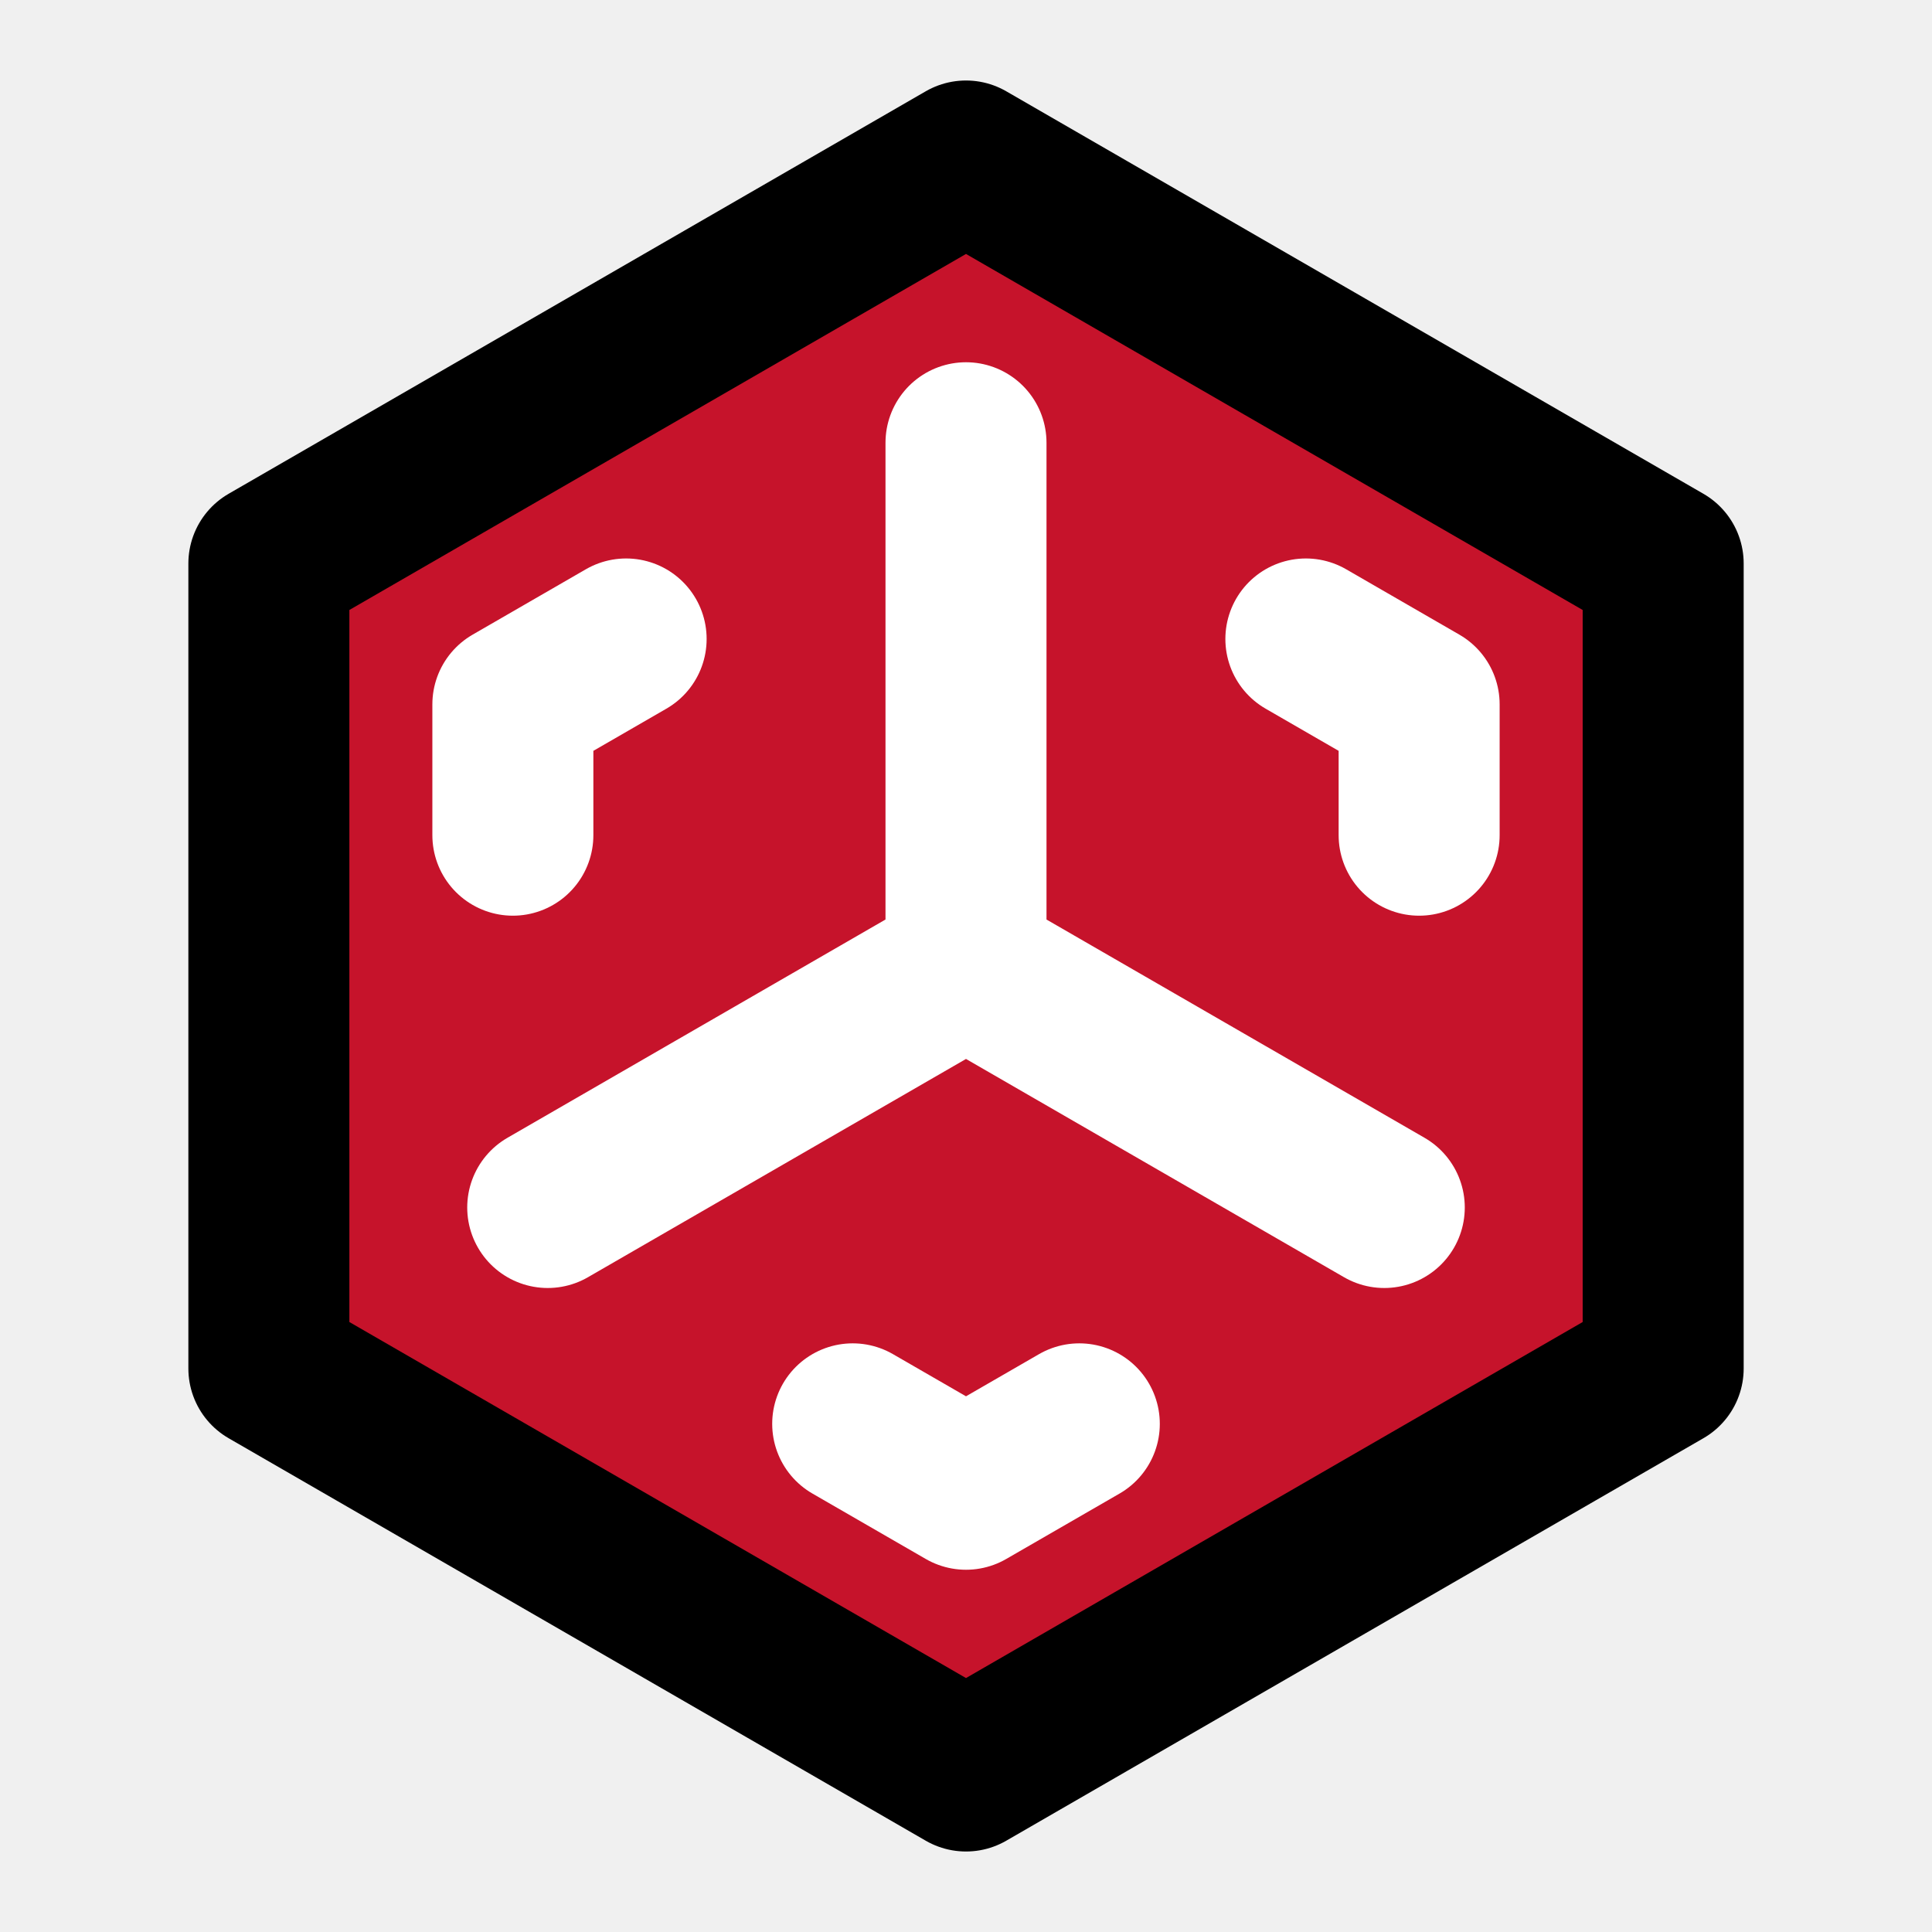
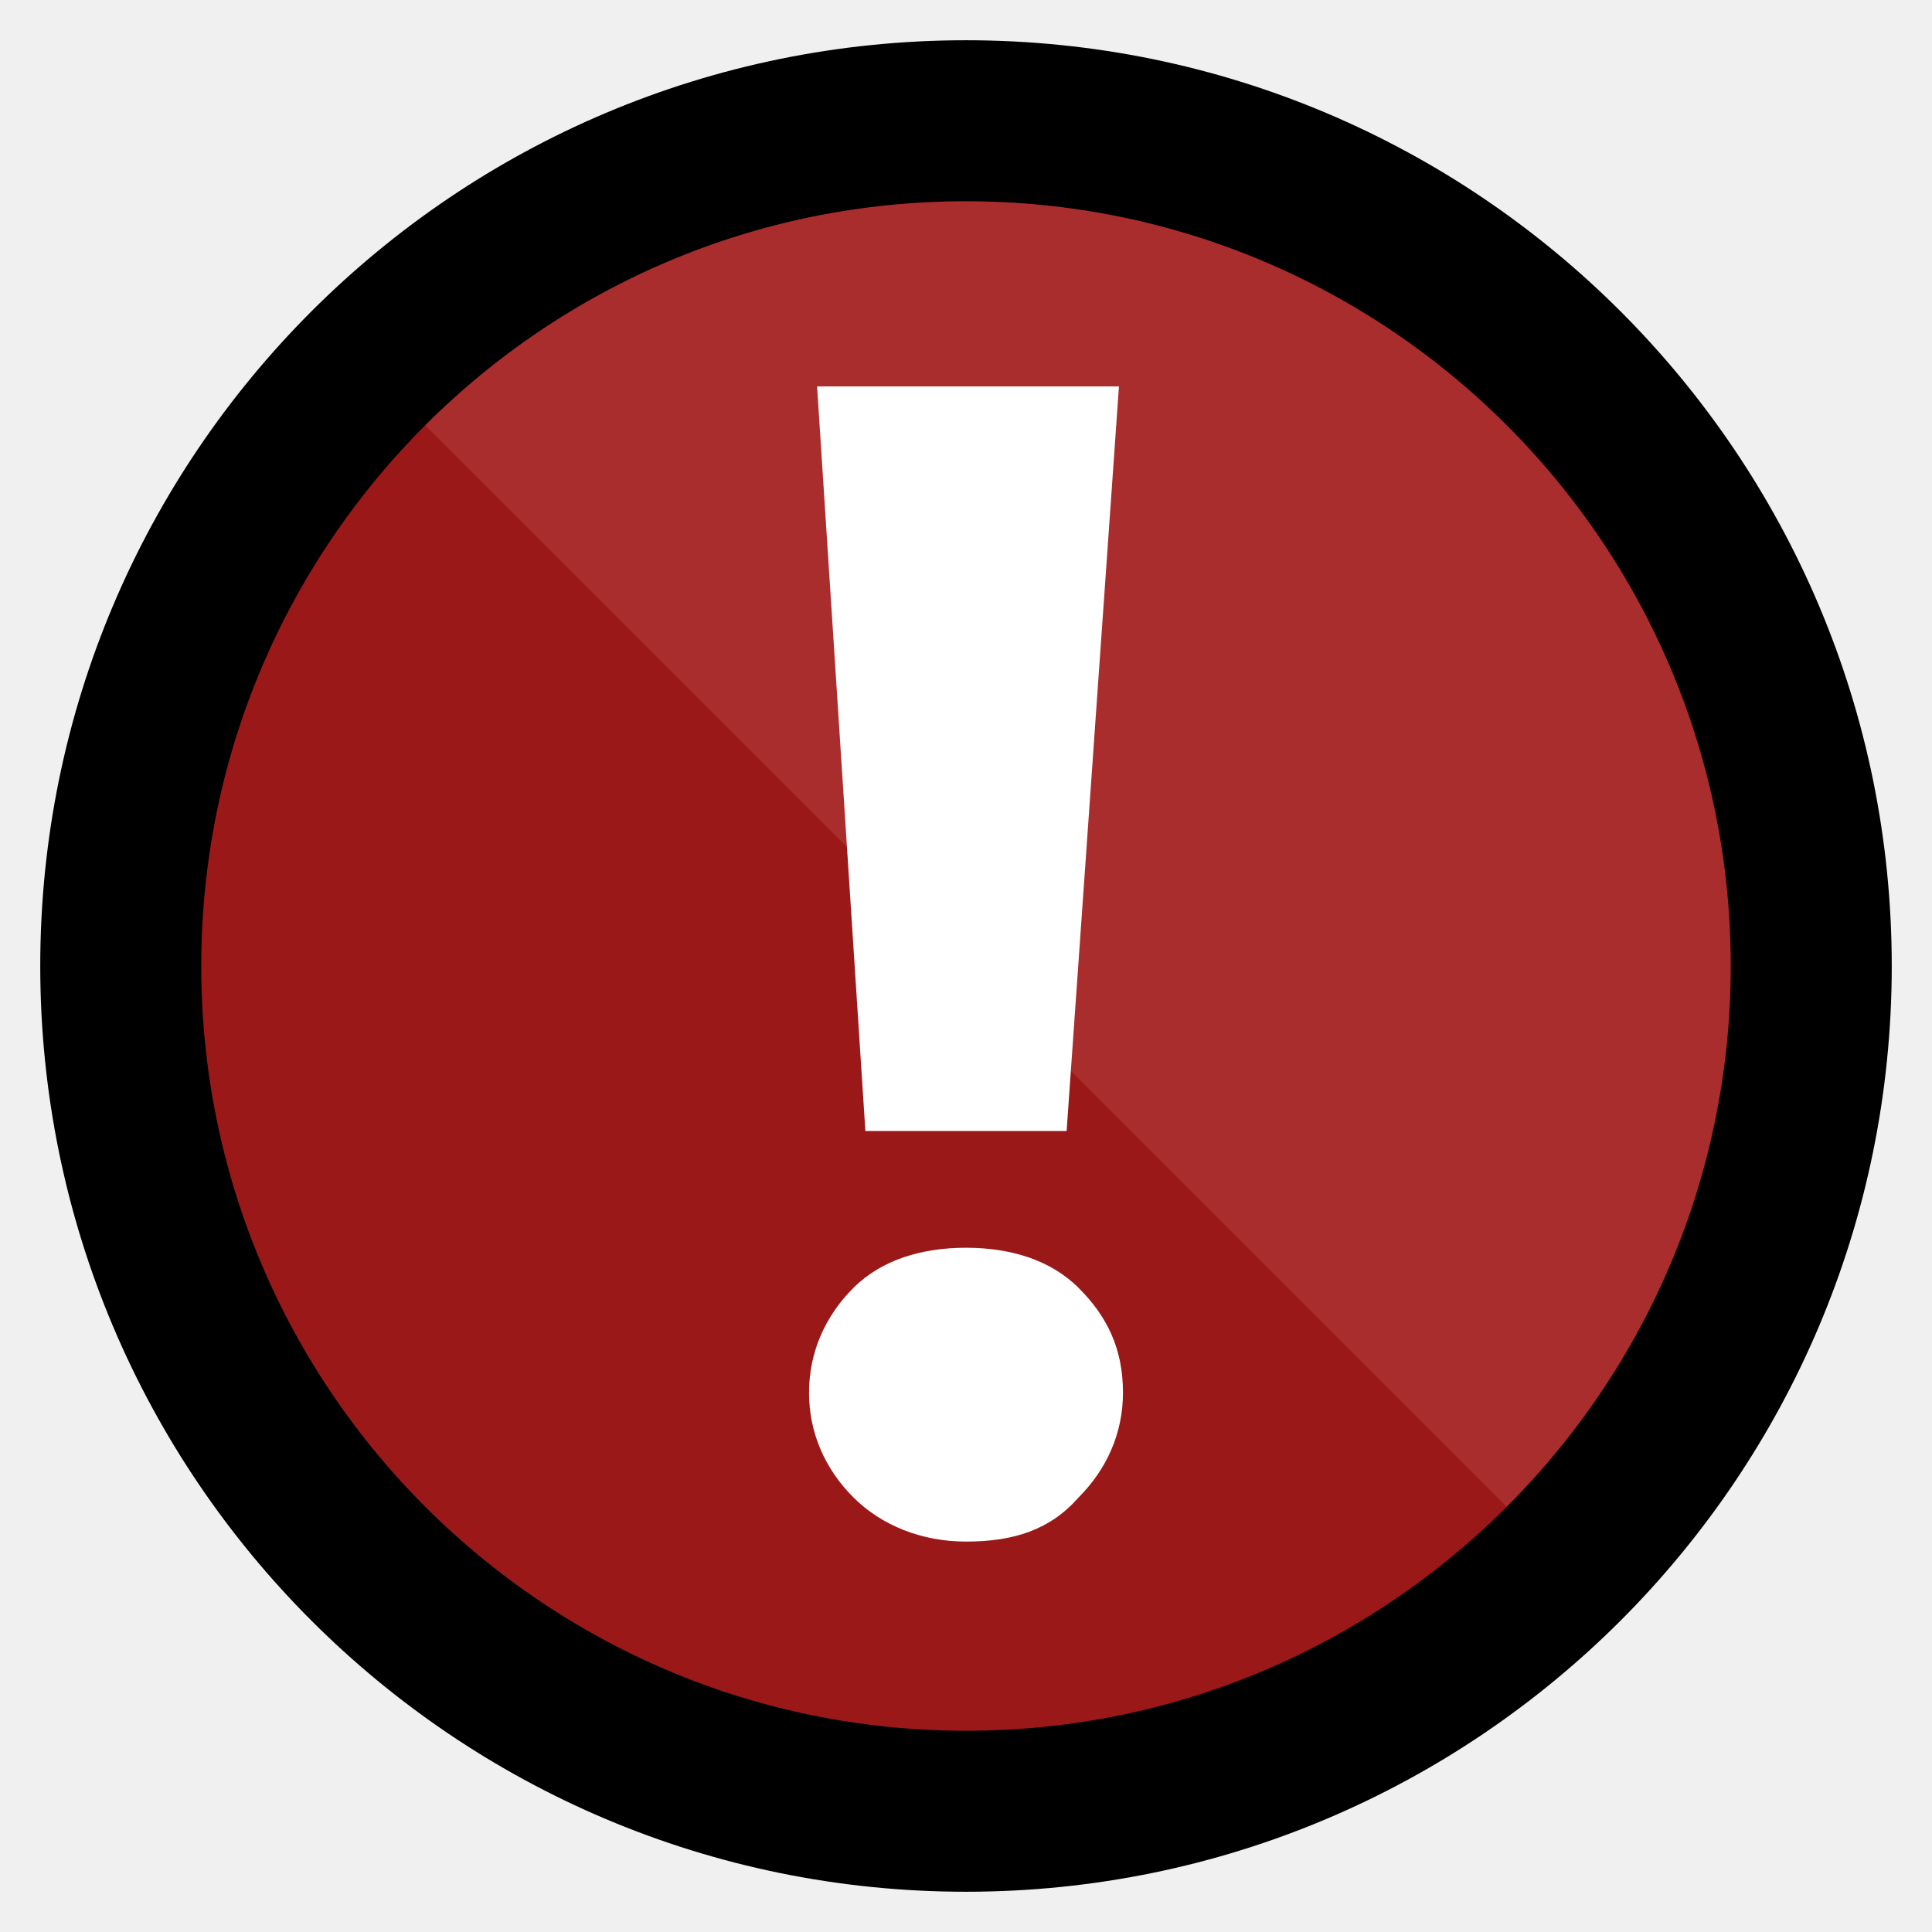
- <svg xmlns="http://www.w3.org/2000/svg" width="48px" height="48px" viewBox="0 0 48 48" fill="none">
-   <rect width="48" height="48" fill="white" fill-opacity="0.01" />
-   <path d="M15.34 9L6.68 14V24V34L15.34 39L24 44L32.66 39L41.321 34V24V14L32.66 9L24 4L15.34 9Z" fill="#c6132b" stroke="black" stroke-width="4" stroke-linecap="round" stroke-linejoin="round" />
-   <path d="M24 24V11M24 24L34.392 30M24 24L13.608 30" stroke="white" stroke-width="4" stroke-linecap="round" stroke-linejoin="round" />
-   <path d="M32.444 15.875L35.258 17.5V20.75M26.815 35.375L24 37L21.185 35.375M12.742 20.75V17.5L15.556 15.875" stroke="white" stroke-width="4" stroke-linecap="round" stroke-linejoin="round" />
+ <svg xmlns="http://www.w3.org/2000/svg" version="1.1" id="Layer_1" x="0px" y="0px" viewBox="0 0 48 48" style="enable-background:new 0 0 48 48;" xml:space="preserve">
+   <style type="text/css">
+ 	.st0{fill:#9B1818;}
+ 	.st1{fill:#AA2D2D;}
+ 	.st2{fill:none;stroke:#000000;stroke-width:4;stroke-miterlimit:10;}
+ 	.st3{fill:#FFFFFF;}
+ </style>
+   <circle class="st0" cx="24" cy="24" r="21" />
+   <path class="st1" d="M38.8,38.8c8.2-8.2,8.2-21.5,0-29.7s-21.5-8.2-29.7,0L38.8,38.8z" />
+   <circle class="st2" cx="24" cy="24" r="21" />
+   <g>
+     <path class="st3" d="M24,38.3c-1.1,0-2.1-0.4-2.8-1.1c-0.7-0.7-1.1-1.6-1.1-2.6c0-1,0.4-1.9,1.1-2.6c0.7-0.7,1.7-1,2.8-1   s2.1,0.3,2.8,1c0.7,0.7,1.1,1.5,1.1,2.6c0,1-0.4,1.9-1.1,2.6C26.1,38,25.2,38.3,24,38.3z M21.5,28.1L20.3,9.6h7.5l-1.3,18.5H21.5z" />
+   </g>
</svg>
